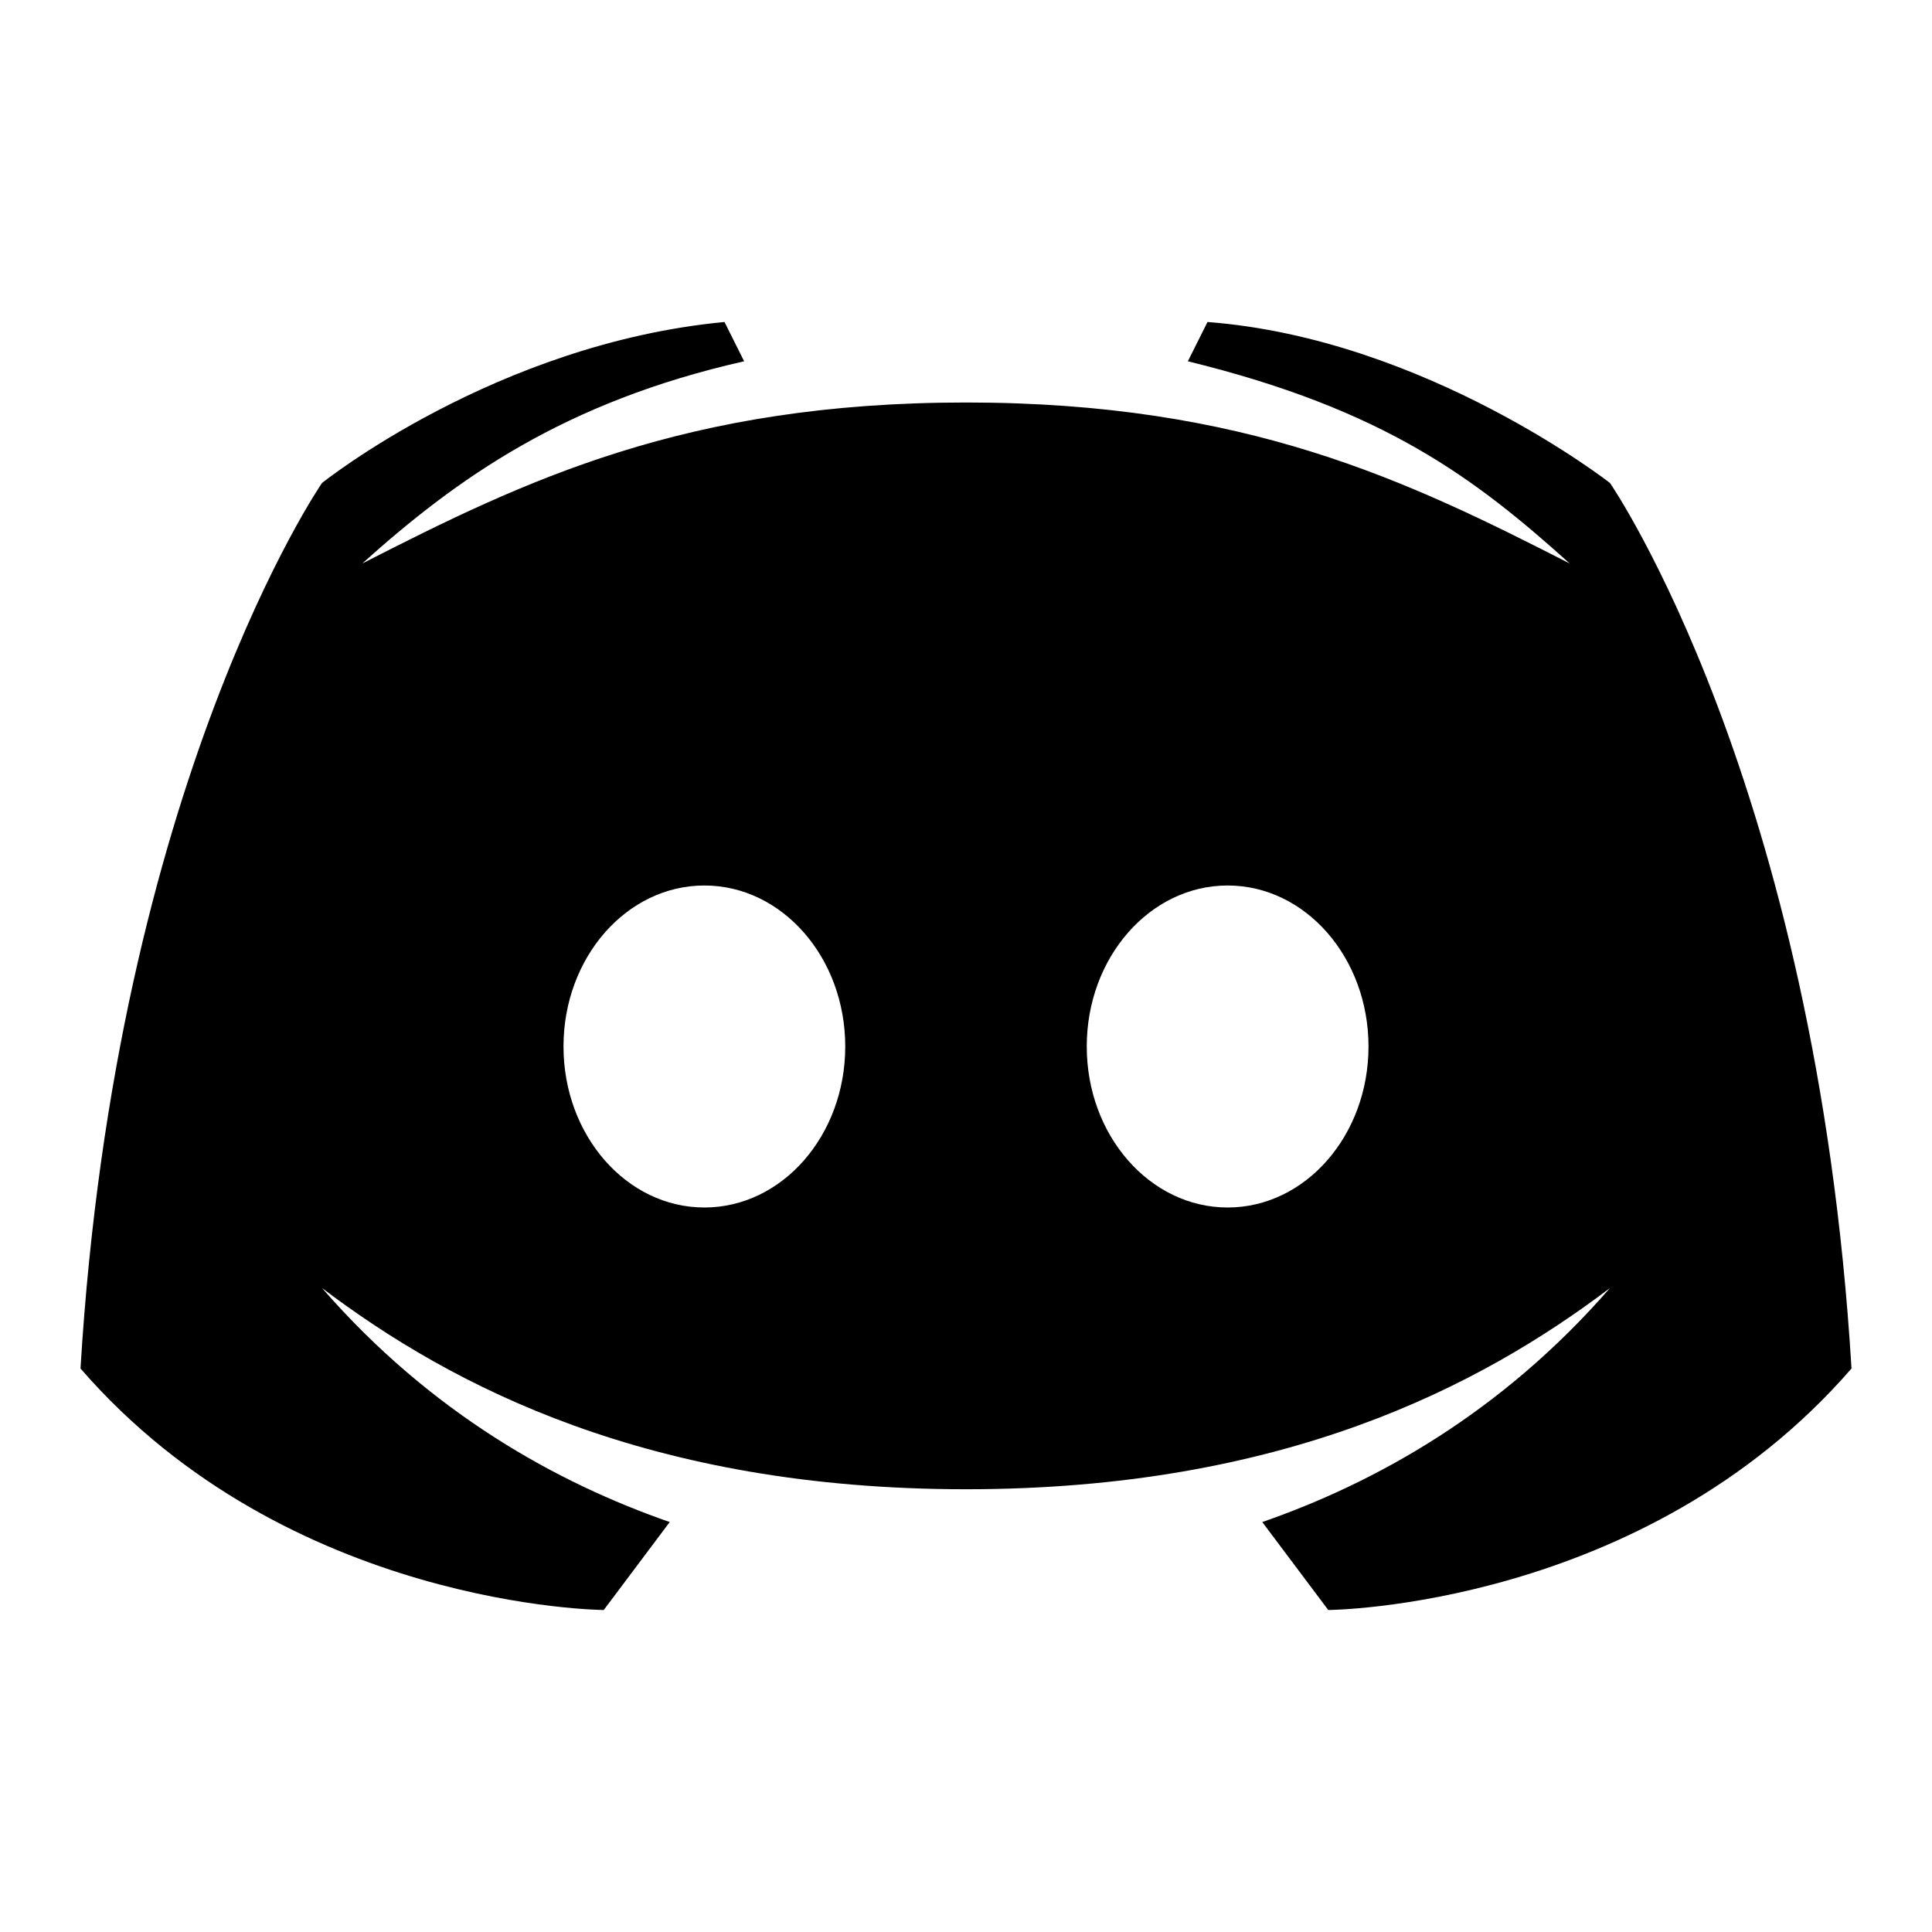
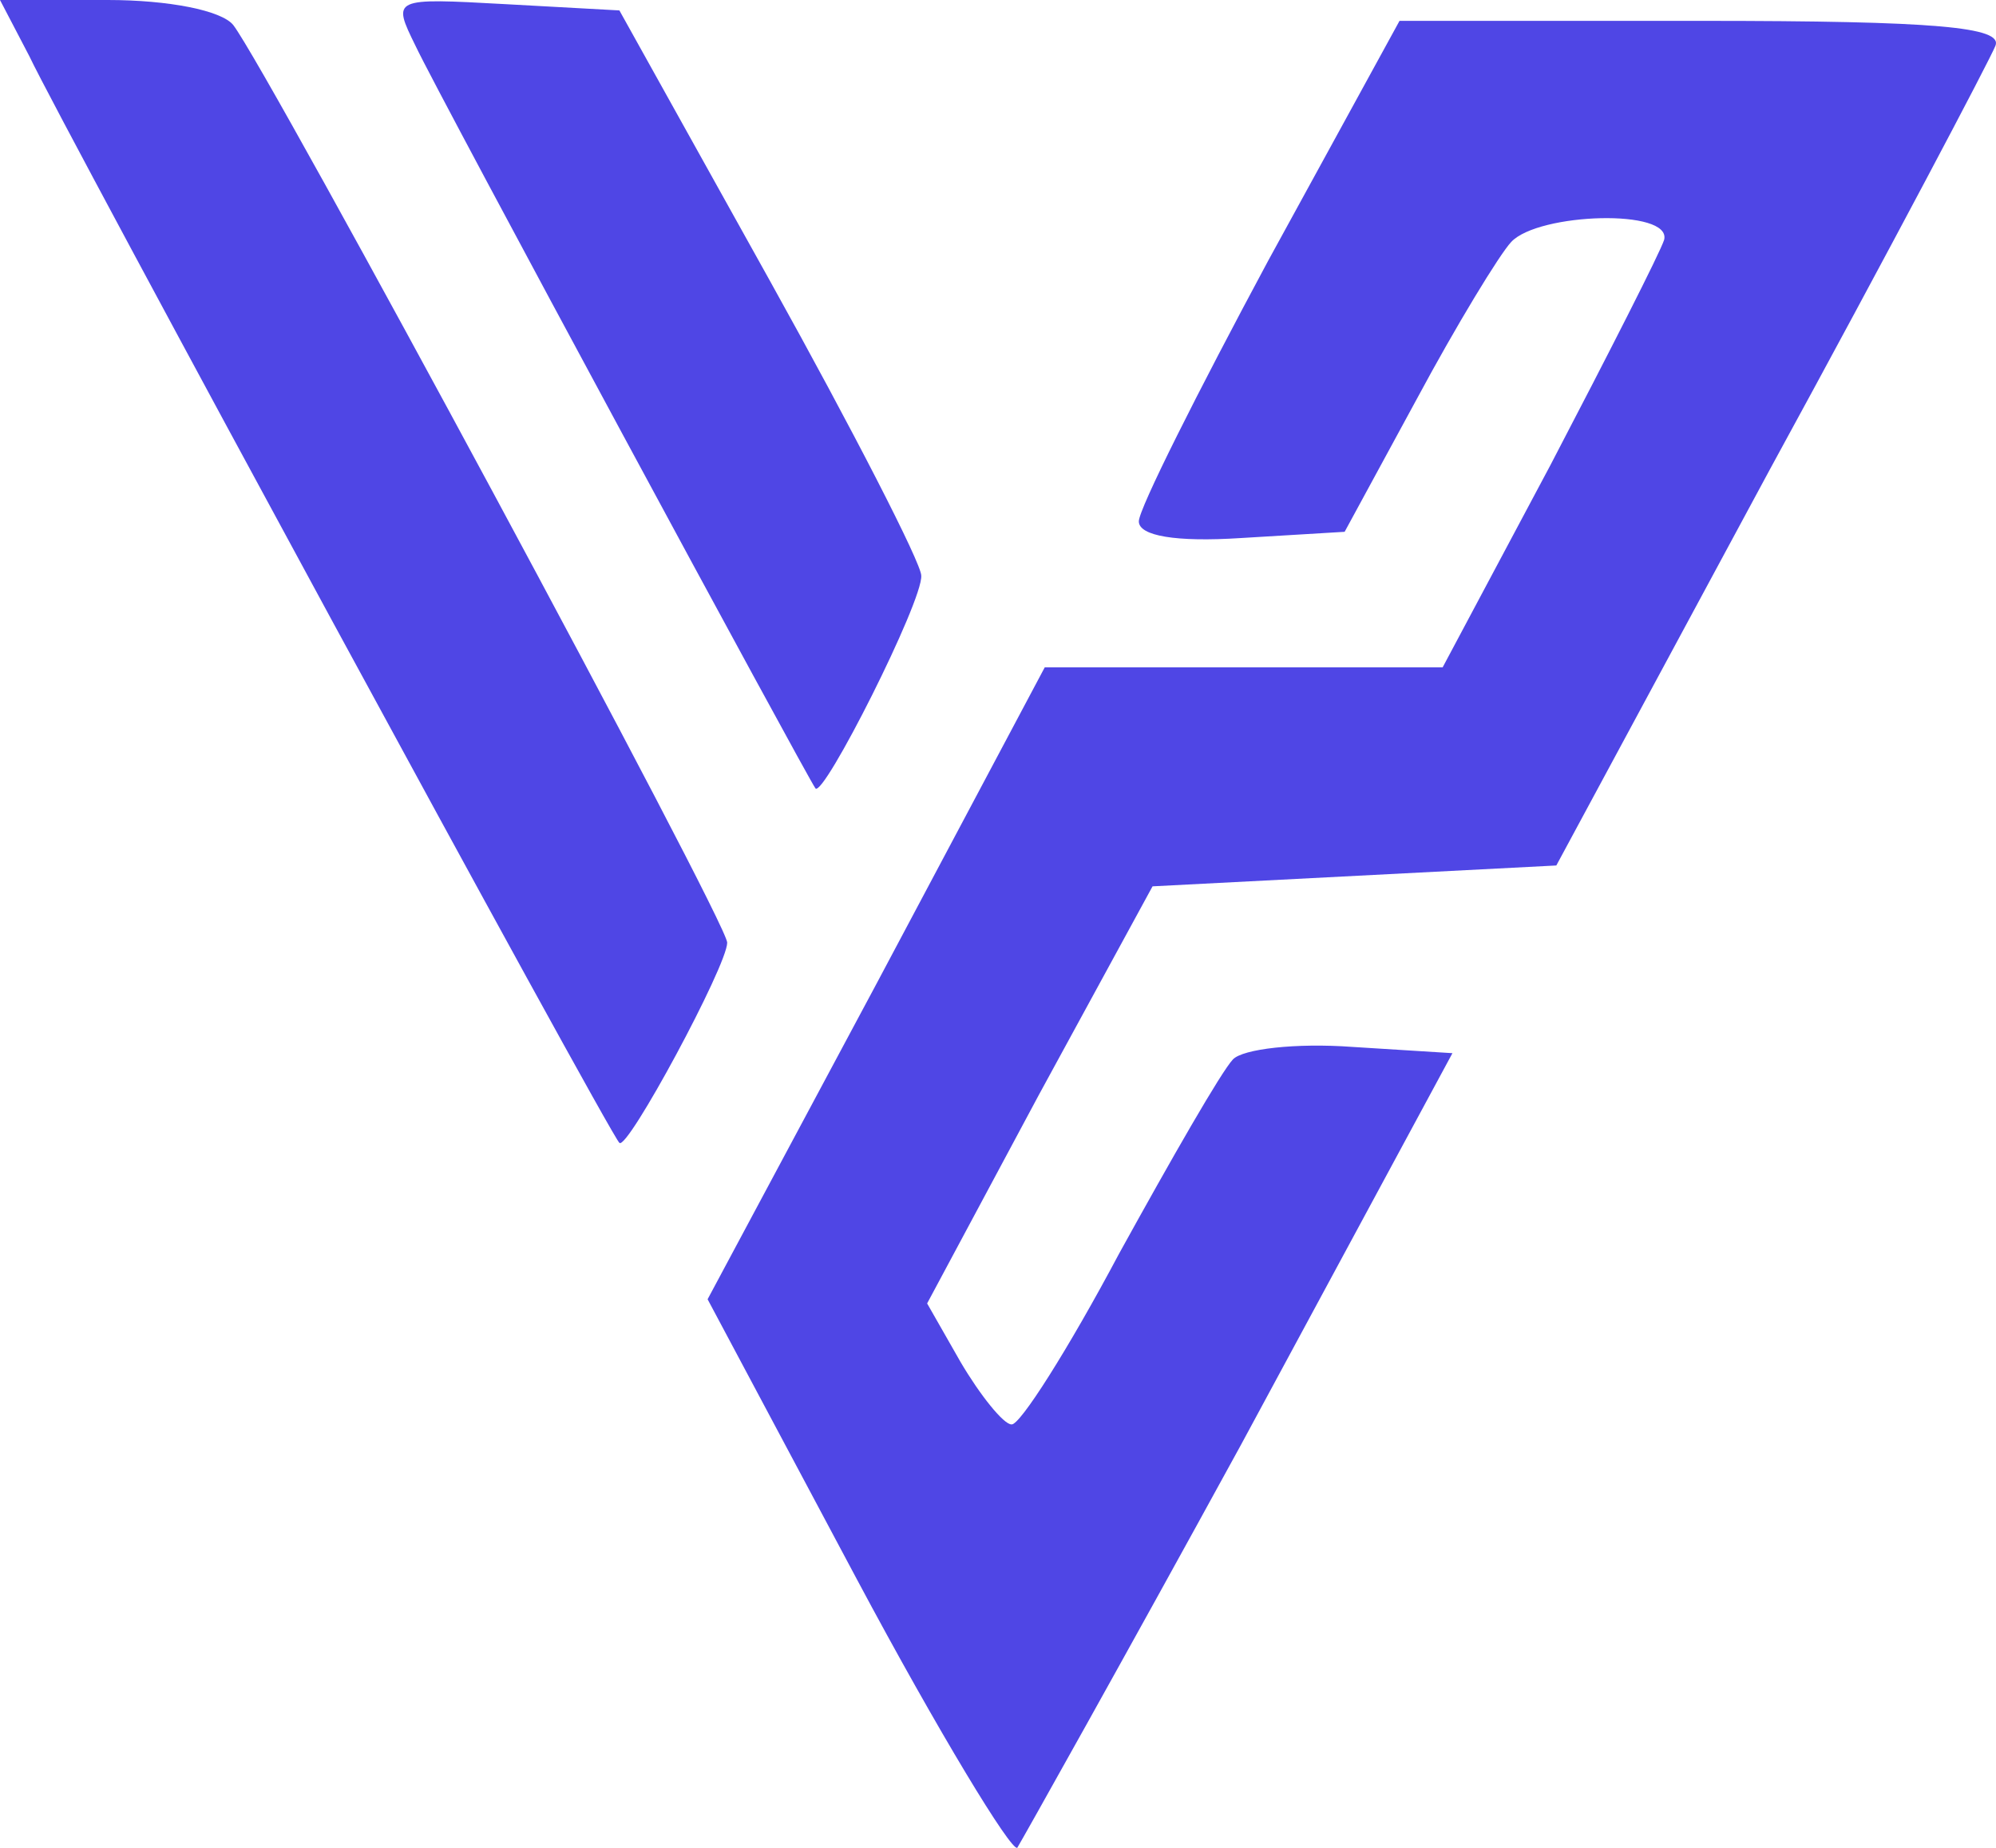
- <svg xmlns="http://www.w3.org/2000/svg" width="300" height="300" class="discord-logo-container" viewBox="0 0 48 48">
-   <defs>
-     <g>
-       <path id="discord-logo" d="m40,12c0,0 -4.585,-3.588 -10,-4l-0.488,0.976c4.896,1.198 7.142,2.915 9.488,5.024c-4.045,-2.065 -8.039,-4 -15,-4s-10.955,1.935 -15,4c2.346,-2.109 5.018,-4.015 9.488,-5.024l-0.488,-0.976c-5.681,0.537 -10,4 -10,4s-5.121,7.425 -6,22c5.162,5.953 13,6 13,6l1.639,-2.185c-2.782,-0.967 -5.924,-2.694 -8.639,-5.815c3.238,2.45 8.125,5 16,5s12.762,-2.55 16,-5c-2.715,3.121 -5.857,4.848 -8.639,5.815l1.639,2.185c0,0 7.838,-0.047 13,-6c-0.879,-14.575 -6,-22 -6,-22zm-22.5,18c-1.933,0 -3.5,-1.791 -3.5,-4c0,-2.209 1.567,-4 3.5,-4s3.5,1.791 3.5,4c0,2.209 -1.567,4 -3.5,4zm13,0c-1.933,0 -3.5,-1.791 -3.5,-4c0,-2.209 1.567,-4 3.5,-4s3.5,1.791 3.5,4c0,2.209 -1.567,4 -3.5,4z" />
-     </g>
-   </defs>
-   <g class="discord-logo">
-     <use class="discord-original" href="#discord-logo">
-     </use>
-     <animateTransform attributeName="transform" type="rotate" values="0 24 24;-18 24 24;16.8 24 24;-11.4 24 24;8.7 24 24;-7.5 24 24;6 24 24;-4.8 24 24;3.79 24 24;-3.12 24 24;2.52 24 24;-2.01 24 24;1.56 24 24;-1.2 24 24;0.96 24 24;-0.75 24 24;0.6 24 24;-0.48 24 24;0.384 24 24;0 24 24;0 24 24;0 24 24;0 24 24;0 24 24;0 24 24" begin="0s" dur="2s" fill="freeze" repeatCount="indefinite" />
-   </g>
-   <animate fill="freeze" dur="4000ms" begin="0s" values="#DA7272;#DABF72;#A6DA72;#72DA8C;#72DADA;#728CDA;#A672DA;#DA72C0;#DA7272" calMode="linear" attributeName="fill" repeatCount="indefinite" />
+ <svg xmlns="http://www.w3.org/2000/svg" width="500" height="463" viewBox="0 0 500 463" fill="none">
+   <path d="M7.365 14.107C15.221 30.828 152.704 284.241 155.159 286.331C157.123 288.421 182.165 241.918 182.165 236.171C182.165 230.946 67.268 17.765 58.43 6.27C55.484 2.613 42.227 0 27.006 0H0L7.365 14.107Z" fill="#4F46E5" />
+   <path d="M104.094 11.495C109.986 24.035 202.296 194.893 204.26 197.505C206.224 200.118 231.265 150.48 230.774 144.21C230.774 141.075 213.589 107.635 192.966 70.538L155.159 2.612L126.68 1.045C98.201 -0.523 98.201 -0.523 104.094 11.495Z" fill="#4F46E5" />
+   <path d="M317.684 65.312C300.007 98.23 285.277 127.49 285.277 130.625C285.277 134.283 294.606 135.85 310.809 134.805L336.833 133.238L355 99.797C364.82 81.51 375.623 63.745 378.569 60.61C385.443 53.295 418.832 52.25 416.868 60.087C415.885 63.222 403.119 88.302 388.389 116.518L361.383 167.2H261.708L219.482 246.62L177.255 325.518L214.571 395.533C235.194 434.198 253.361 463.981 254.834 462.936C255.816 461.368 281.349 415.911 310.809 362.093L363.838 263.863L338.797 262.295C324.558 261.25 311.3 262.818 308.845 265.43C305.899 268.565 293.624 289.988 280.367 314.023C267.6 338.058 255.325 357.391 253.361 356.868C251.397 356.868 245.505 349.553 240.595 341.193L232.248 326.563L260.235 274.313L288.714 222.063L389.862 216.838L443.382 117.563C473.334 62.7 498.375 15.152 499.848 11.495C501.812 6.792 485.118 5.225 426.197 5.225H350.581L317.684 65.312Z" fill="#4F46E5" />
</svg>
